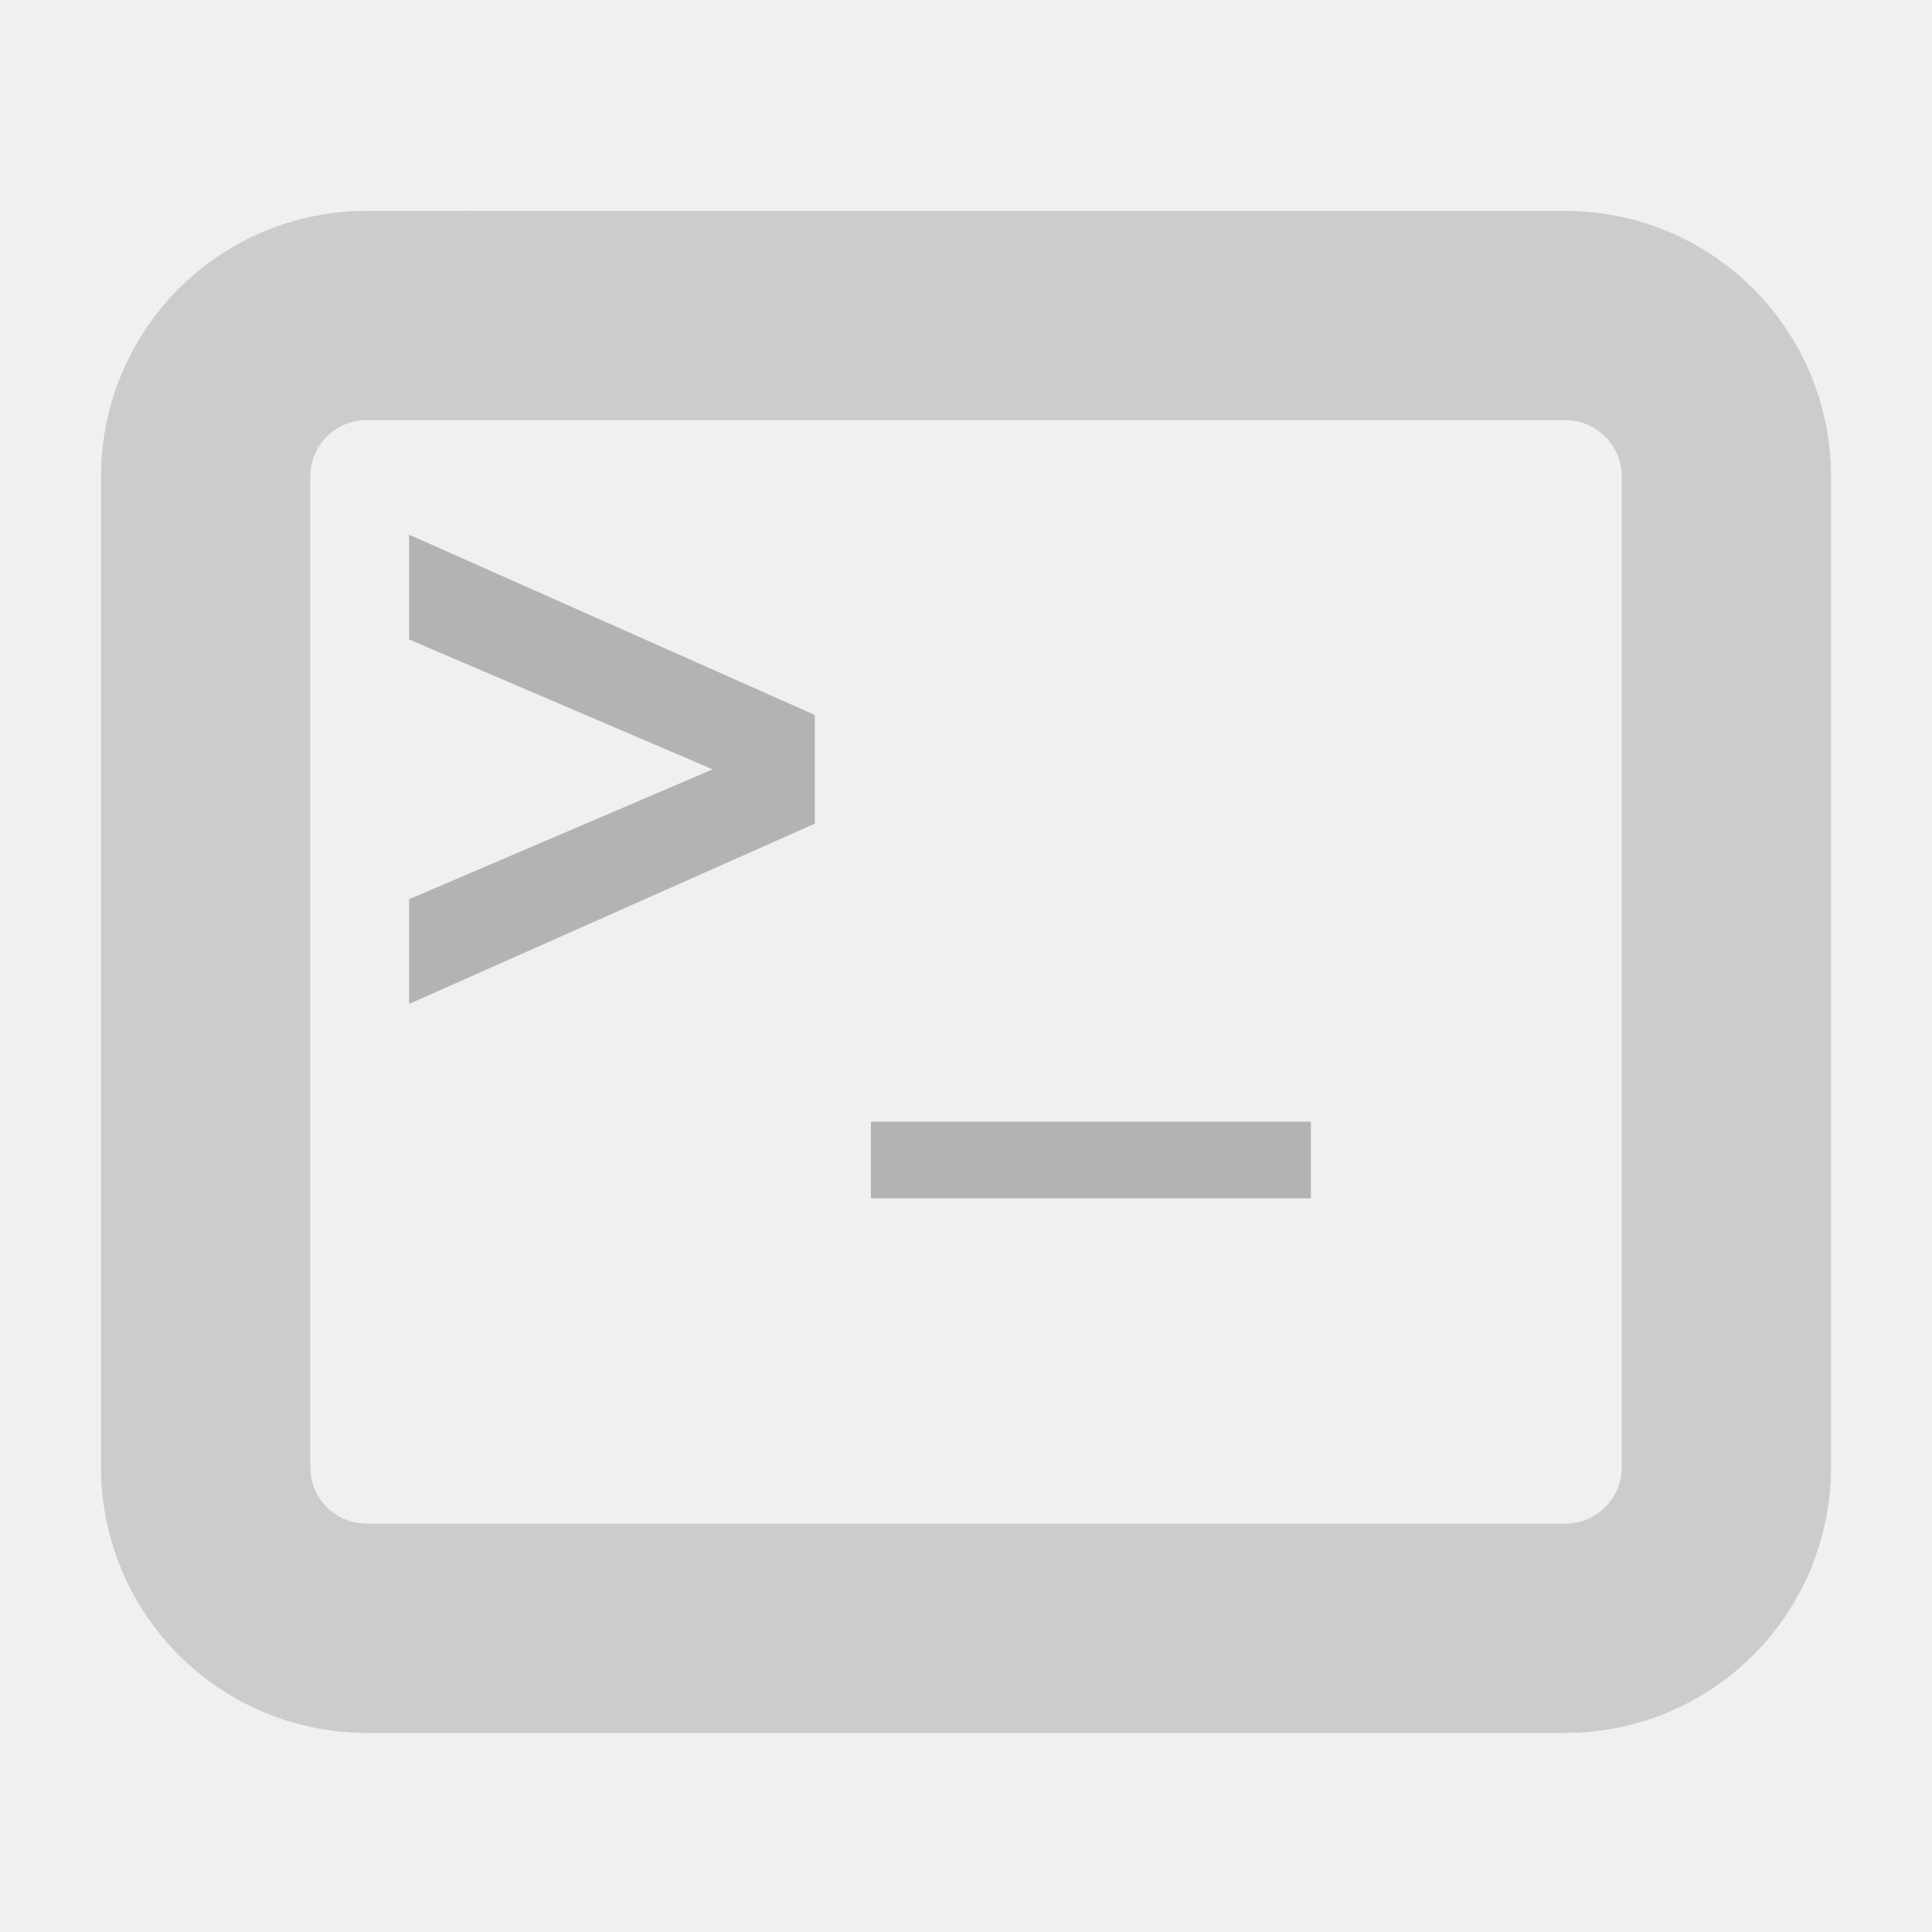
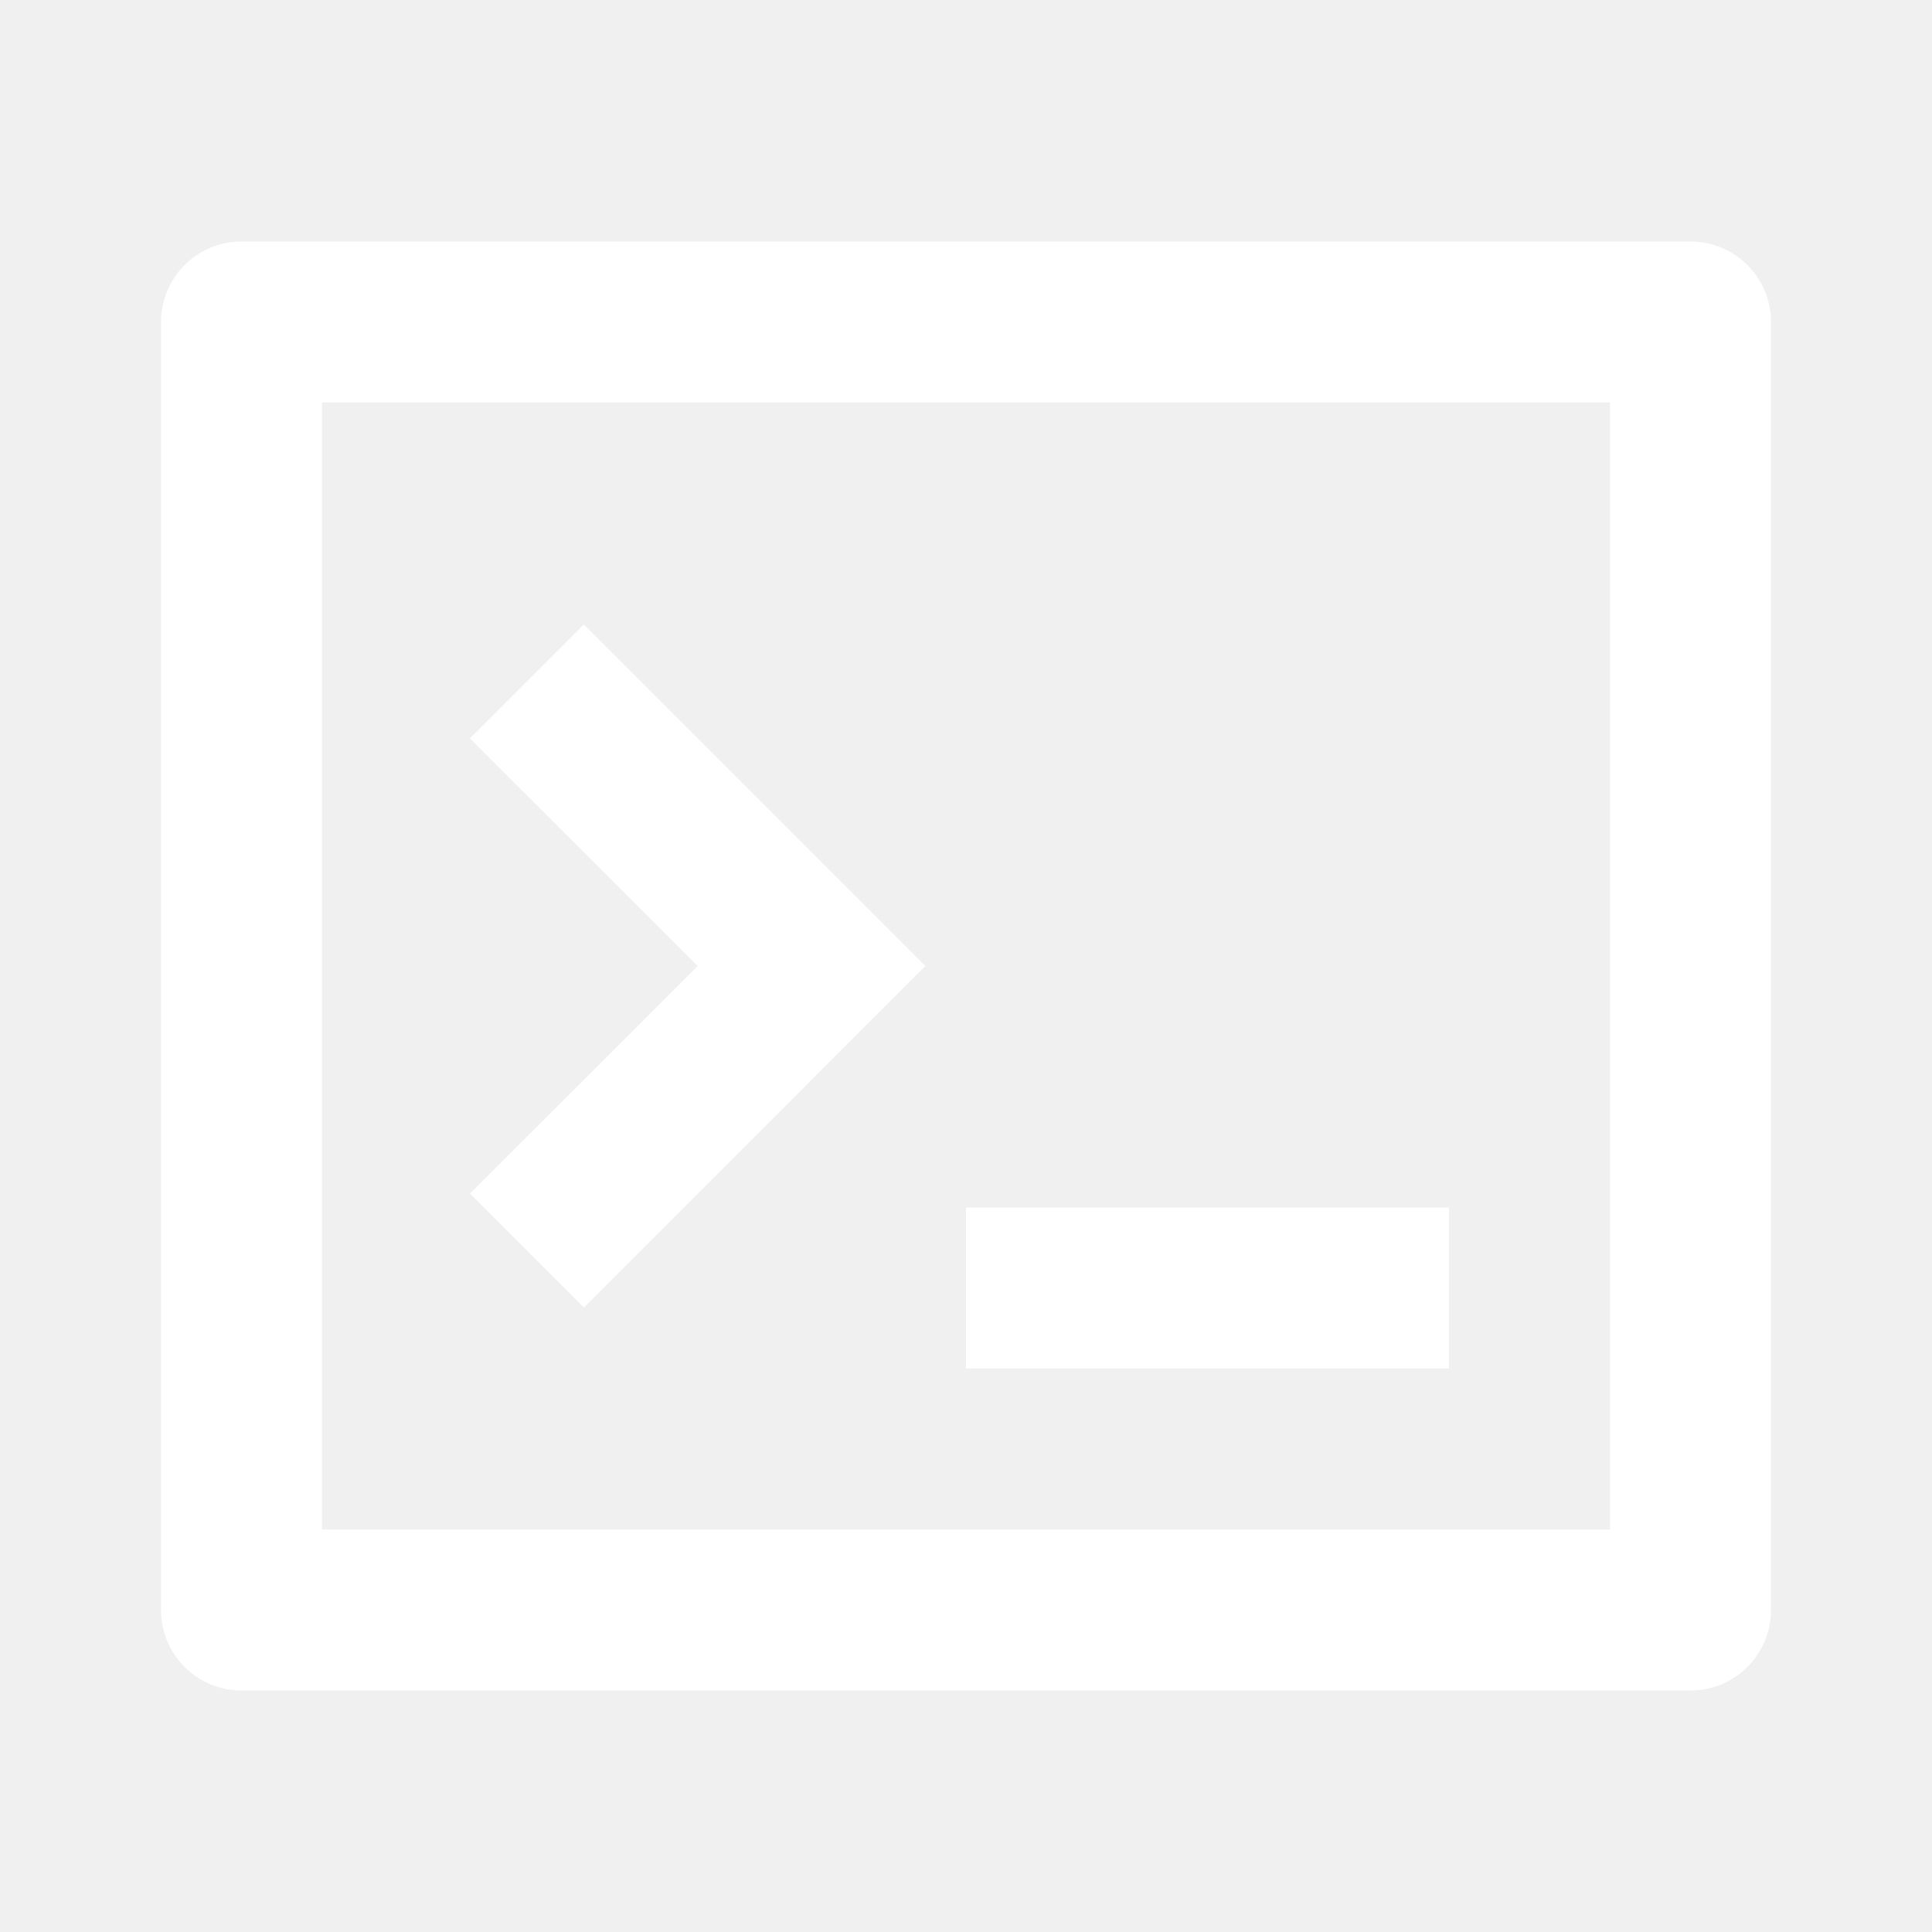
- <svg xmlns="http://www.w3.org/2000/svg" height="24" viewBox="0 0 24 24" width="24" version="1.1" id="svg6">
+ <svg xmlns="http://www.w3.org/2000/svg" id="svg6" version="1.1" height="24" width="24" viewBox="0 0 24 24">
  <defs id="defs10" />
-   <path d="M0 0h24v24H0zm0 0h24v24H0zm0 0h24v24H0z" fill="none" id="path2" />
-   <g id="g846" transform="translate(-29.32331,-1.443609)">
-     <path style="fill:none;fill-opacity:1;fill-rule:evenodd;stroke:#cccccc;stroke-width:2.6;stroke-miterlimit:4;stroke-dasharray:none;stroke-opacity:1" d="m 33.882,5.363 h 14.883 c 1.11,0 2.004,0.894 2.004,2.004 V 19.667 c 0,1.11 -0.894,2.004 -2.004,2.004 H 33.882 c -1.11,0 -2.004,-0.894 -2.004,-2.004 V 7.366 c 0,-1.11 0.894,-2.004 2.004,-2.004 z" id="rect8" />
-     <g aria-label="&gt;_" transform="scale(0.9347587,1.069795)" style="font-style:normal;font-variant:normal;font-weight:600;font-stretch:normal;font-size:11.693px;line-height:1.25;font-family:Montserrat;-inkscape-font-specification:'Montserrat Semi-Bold';text-align:center;text-anchor:middle;opacity:1;fill:#b3b3b3;fill-opacity:1;stroke:none;stroke-width:2.558;stroke-miterlimit:4;stroke-dasharray:none;stroke-opacity:0" id="text16">
-       <path d="m 42.198,9.651 v 1.263 l -5.391,2.093 v -1.216 l 4.034,-1.508 -4.034,-1.508 V 7.558 Z" style="fill:#b3b3b3;stroke-width:2.558" id="path959" />
-       <path d="m 42.944,14.375 h 5.847 v 0.889 h -5.847 z" style="fill:#b3b3b3;stroke-width:2.558" id="path961" />
-     </g>
-   </g>
+   <path id="path2" d="M0 0h24v24H0z" fill="none" />
+   <path style="fill:#ffffff" id="path4" d="M3 3h18a1 1 0 0 1 1 1v16a1 1 0 0 1-1 1H3a1 1 0 0 1-1-1V4a1 1 0 0 1 1-1zm1 2v14h16V5H4zm8 10h6v2h-6v-2zm-3.333-3L5.838 9.172l1.415-1.415L11.495 12l-4.242 4.243-1.415-1.415L8.667 12z" />
</svg>
